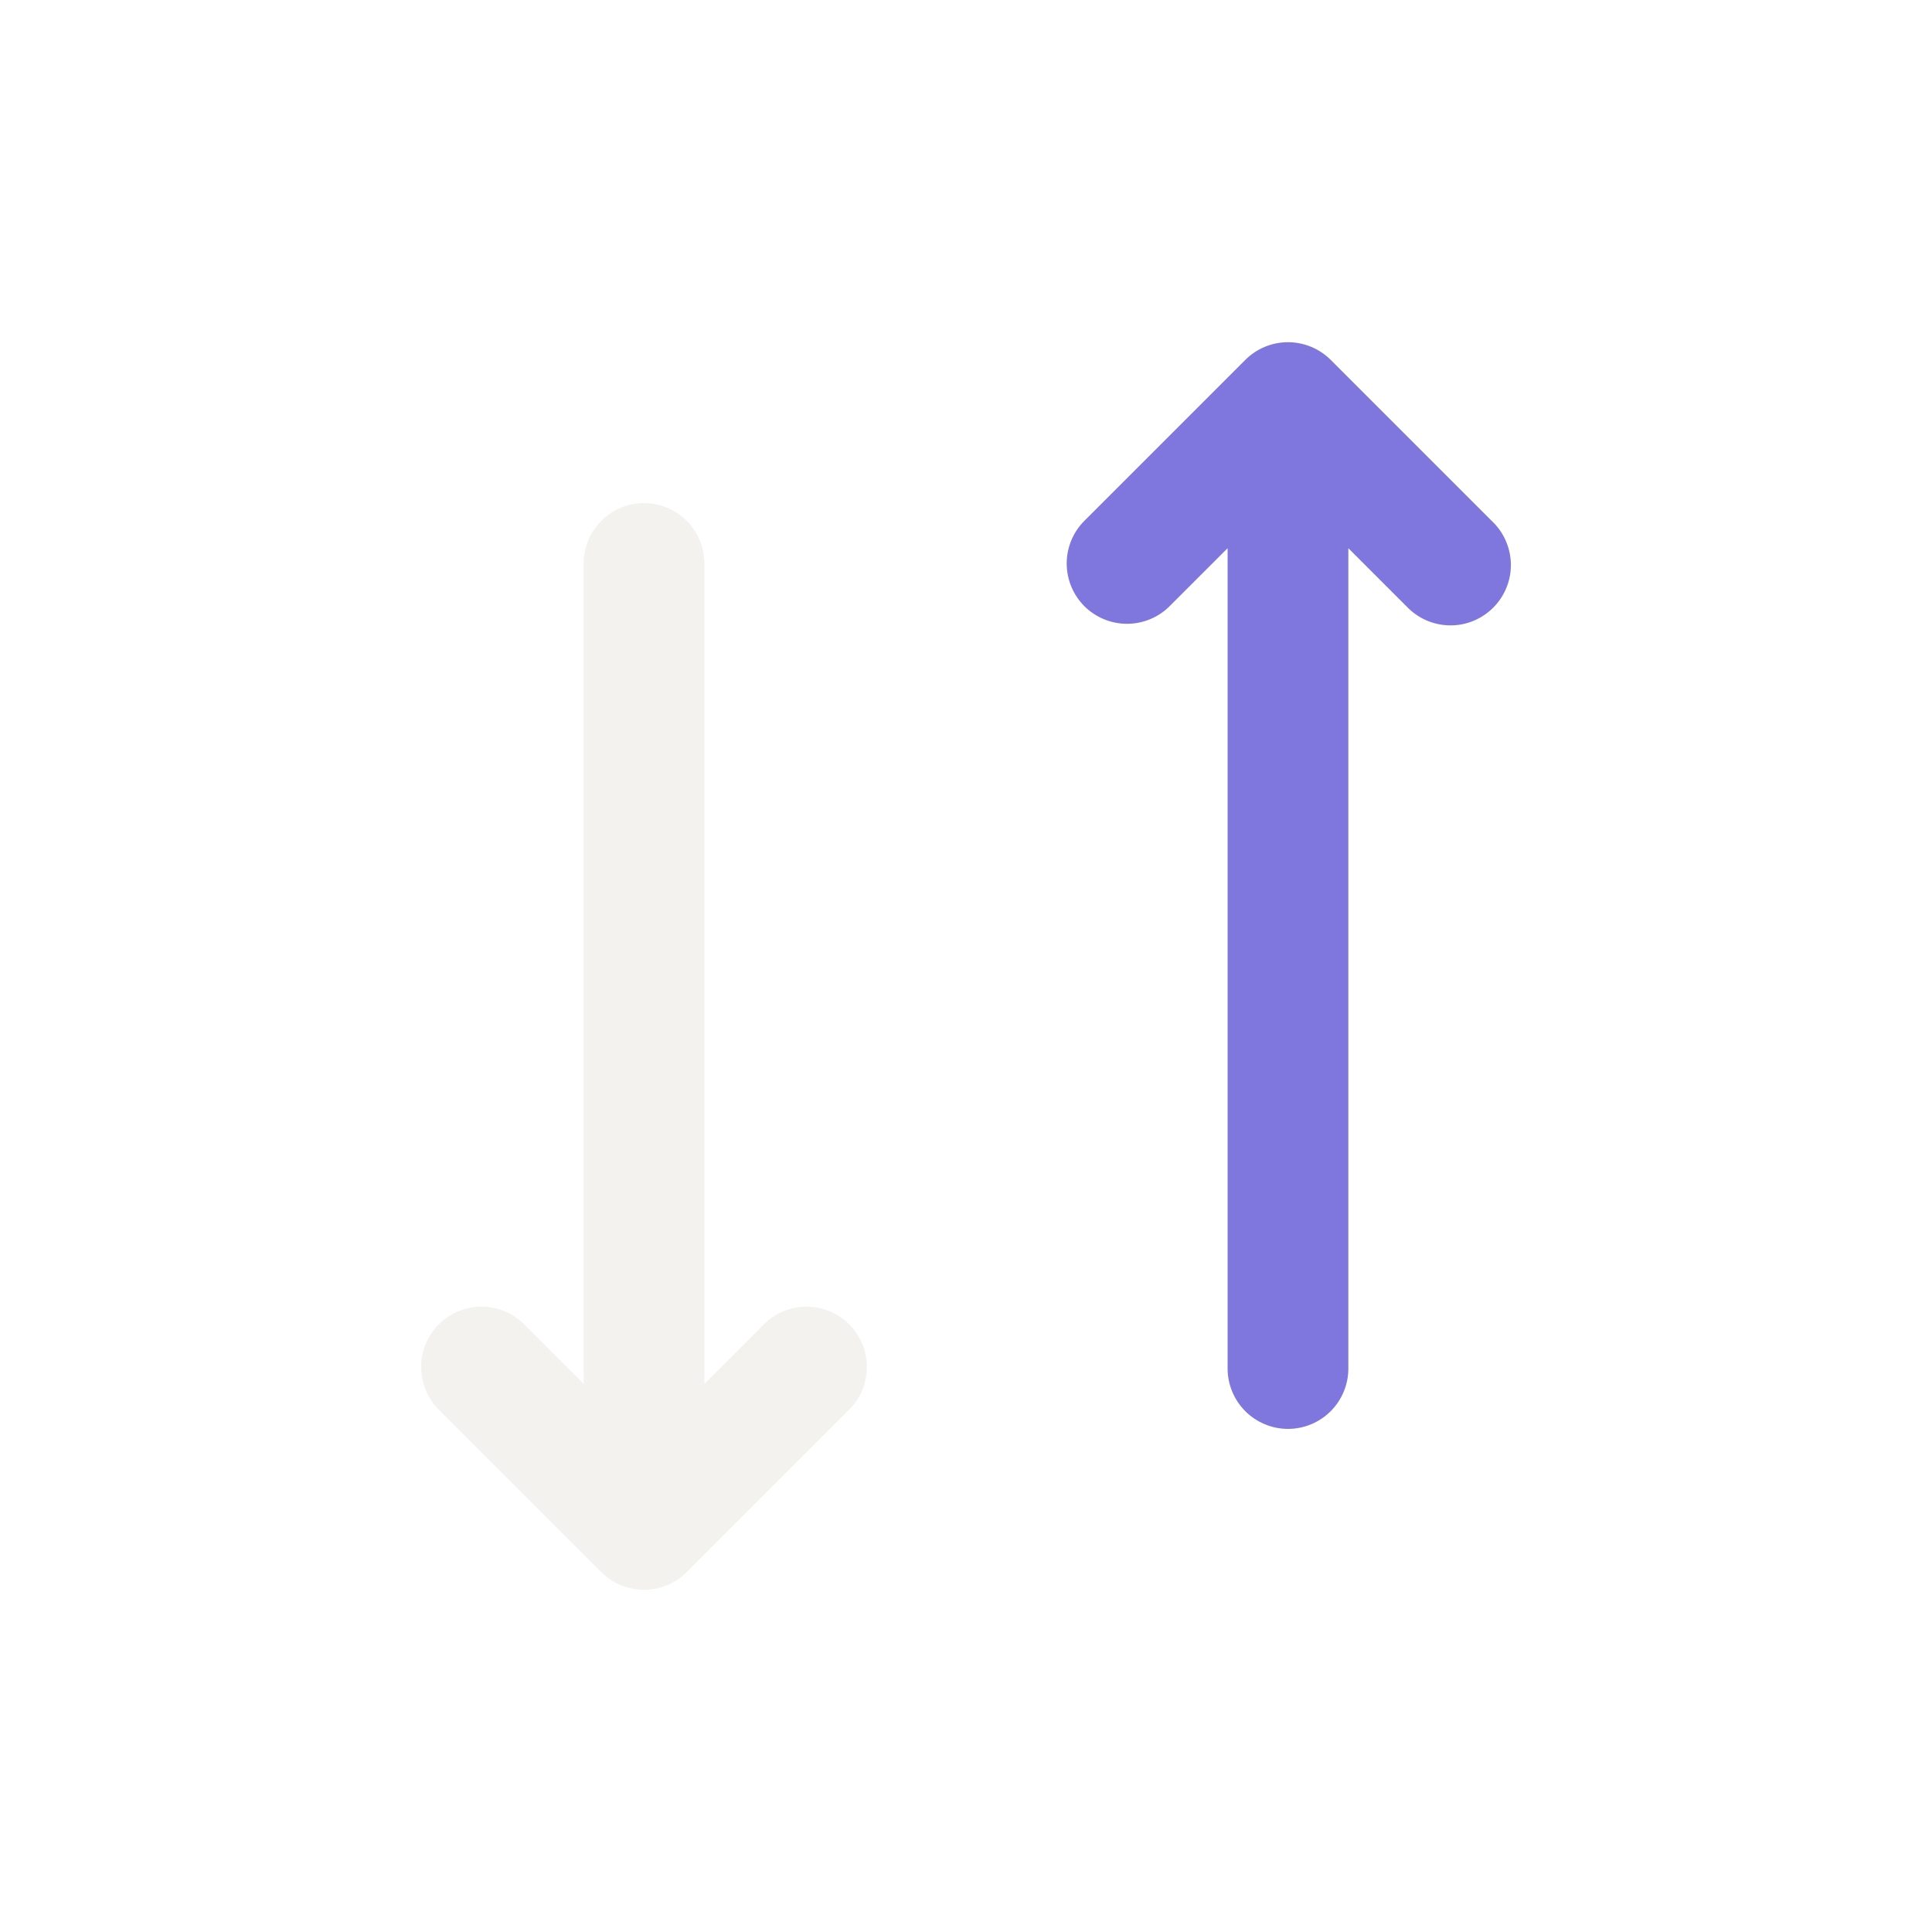
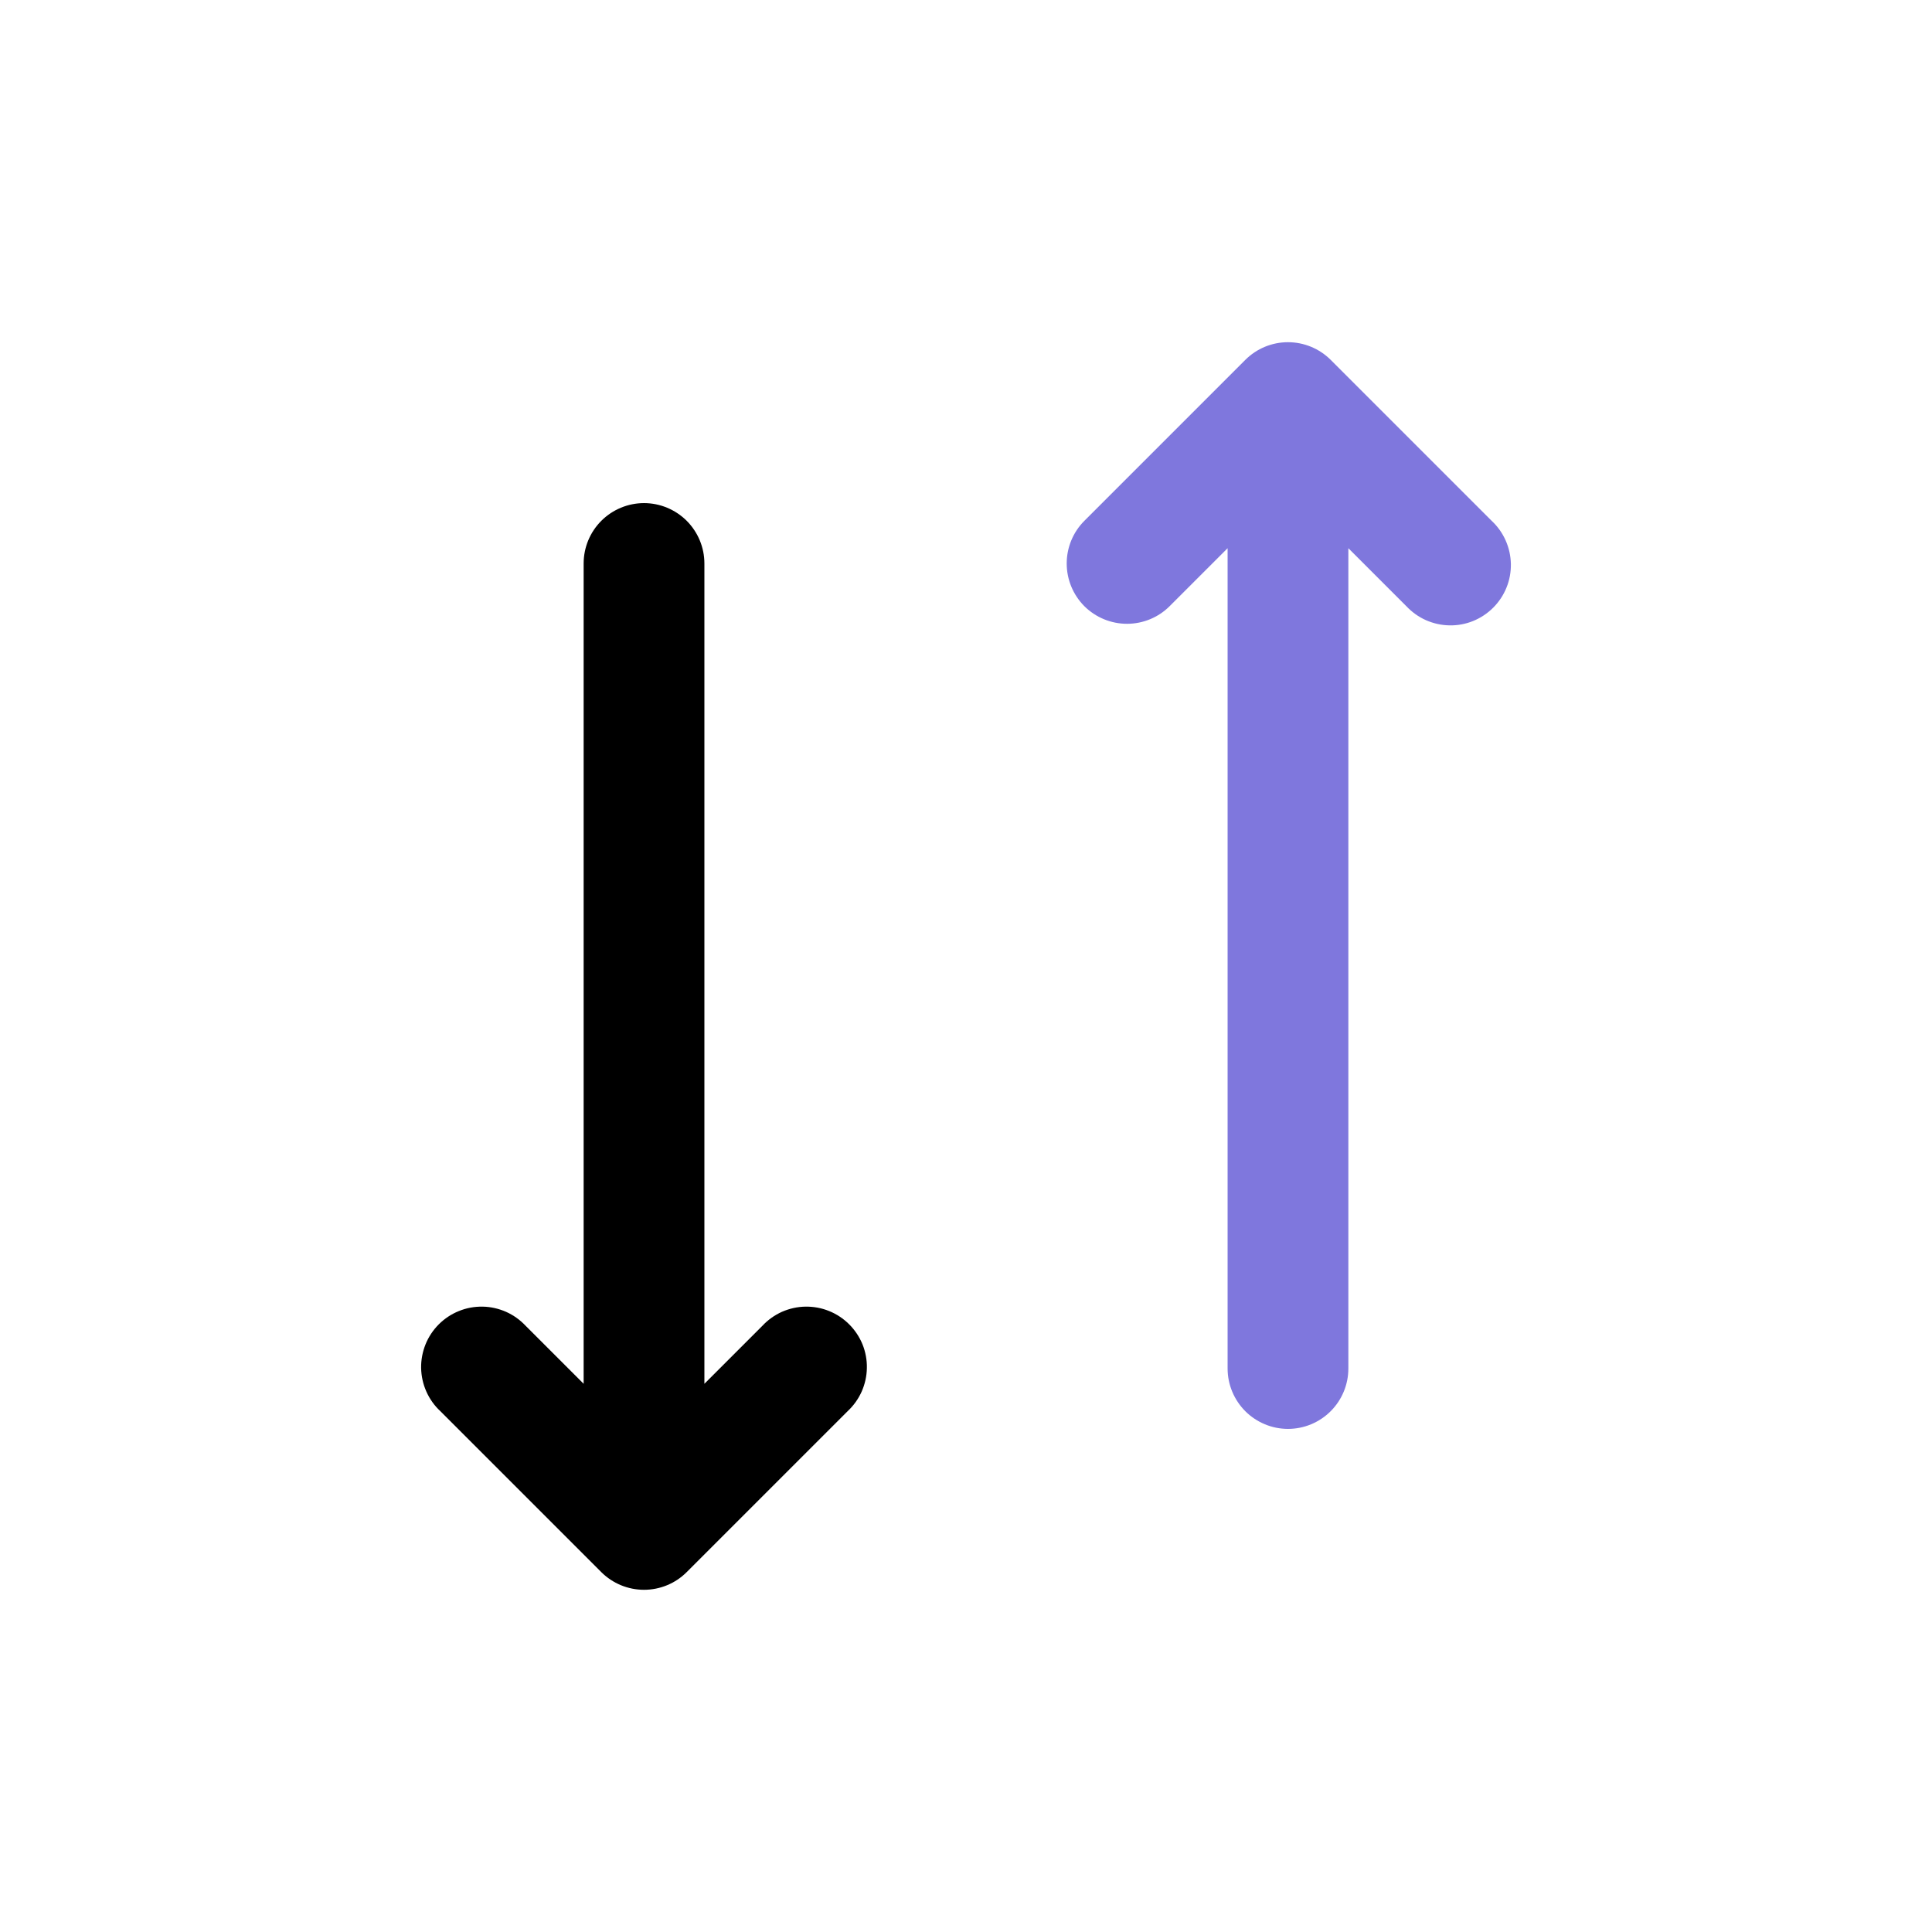
<svg xmlns="http://www.w3.org/2000/svg" width="32" height="32" viewBox="0 0 32 32" fill="currentColor">
-   <path d="M11.667 22.92L12.627 21.96C12.718 21.862 12.829 21.783 12.951 21.728C13.074 21.674 13.206 21.644 13.341 21.642C13.475 21.64 13.608 21.664 13.733 21.715C13.857 21.765 13.97 21.84 14.065 21.935C14.16 22.03 14.235 22.143 14.286 22.267C14.336 22.392 14.361 22.525 14.358 22.659C14.356 22.794 14.326 22.926 14.272 23.049C14.217 23.171 14.138 23.282 14.04 23.373L11.373 26.04C11.186 26.227 10.932 26.332 10.667 26.332C10.402 26.332 10.148 26.227 9.96 26.04L7.293 23.373C7.195 23.282 7.116 23.171 7.062 23.049C7.007 22.926 6.978 22.794 6.975 22.659C6.973 22.525 6.998 22.392 7.048 22.267C7.098 22.143 7.173 22.03 7.268 21.935C7.363 21.84 7.476 21.765 7.601 21.715C7.725 21.664 7.858 21.64 7.993 21.642C8.127 21.644 8.259 21.674 8.382 21.728C8.505 21.783 8.615 21.862 8.707 21.96L9.667 22.92V9.333C9.667 9.068 9.772 8.814 9.96 8.626C10.147 8.439 10.402 8.333 10.667 8.333C10.932 8.333 11.186 8.439 11.374 8.626C11.561 8.814 11.667 9.068 11.667 9.333V22.92Z" fill="#F4F2EF" />
+   <path d="M11.667 22.92L12.627 21.96C12.718 21.862 12.829 21.783 12.951 21.728C13.074 21.674 13.206 21.644 13.341 21.642C13.475 21.64 13.608 21.664 13.733 21.715C13.857 21.765 13.97 21.84 14.065 21.935C14.16 22.03 14.235 22.143 14.286 22.267C14.336 22.392 14.361 22.525 14.358 22.659C14.356 22.794 14.326 22.926 14.272 23.049C14.217 23.171 14.138 23.282 14.04 23.373L11.373 26.04C11.186 26.227 10.932 26.332 10.667 26.332C10.402 26.332 10.148 26.227 9.96 26.04L7.293 23.373C7.195 23.282 7.116 23.171 7.062 23.049C7.007 22.926 6.978 22.794 6.975 22.659C6.973 22.525 6.998 22.392 7.048 22.267C7.098 22.143 7.173 22.03 7.268 21.935C7.363 21.84 7.476 21.765 7.601 21.715C7.725 21.664 7.858 21.64 7.993 21.642C8.127 21.644 8.259 21.674 8.382 21.728C8.505 21.783 8.615 21.862 8.707 21.96L9.667 22.92V9.333C9.667 9.068 9.772 8.814 9.96 8.626C10.147 8.439 10.402 8.333 10.667 8.333C10.932 8.333 11.186 8.439 11.374 8.626C11.561 8.814 11.667 9.068 11.667 9.333V22.92Z" fill="currentColor" />
  <path d="M18.667 10.332C18.402 10.332 18.148 10.227 17.96 10.04C17.773 9.852 17.668 9.598 17.668 9.333C17.668 9.068 17.773 8.814 17.96 8.627L20.627 5.96C20.814 5.773 21.068 5.668 21.333 5.668C21.598 5.668 21.852 5.773 22.04 5.96L24.707 8.627C24.805 8.718 24.884 8.829 24.938 8.951C24.993 9.074 25.022 9.206 25.025 9.341C25.027 9.475 25.003 9.608 24.952 9.733C24.902 9.857 24.827 9.97 24.732 10.065C24.637 10.16 24.524 10.235 24.399 10.286C24.275 10.336 24.142 10.361 24.007 10.358C23.873 10.356 23.741 10.326 23.618 10.272C23.495 10.217 23.385 10.138 23.293 10.04L22.333 9.08V22.667C22.333 22.932 22.228 23.186 22.04 23.374C21.853 23.561 21.599 23.667 21.333 23.667C21.068 23.667 20.814 23.561 20.626 23.374C20.439 23.186 20.333 22.932 20.333 22.667V9.08L19.373 10.04C19.186 10.227 18.932 10.332 18.667 10.332Z" fill="#7F77DD" />
</svg>
